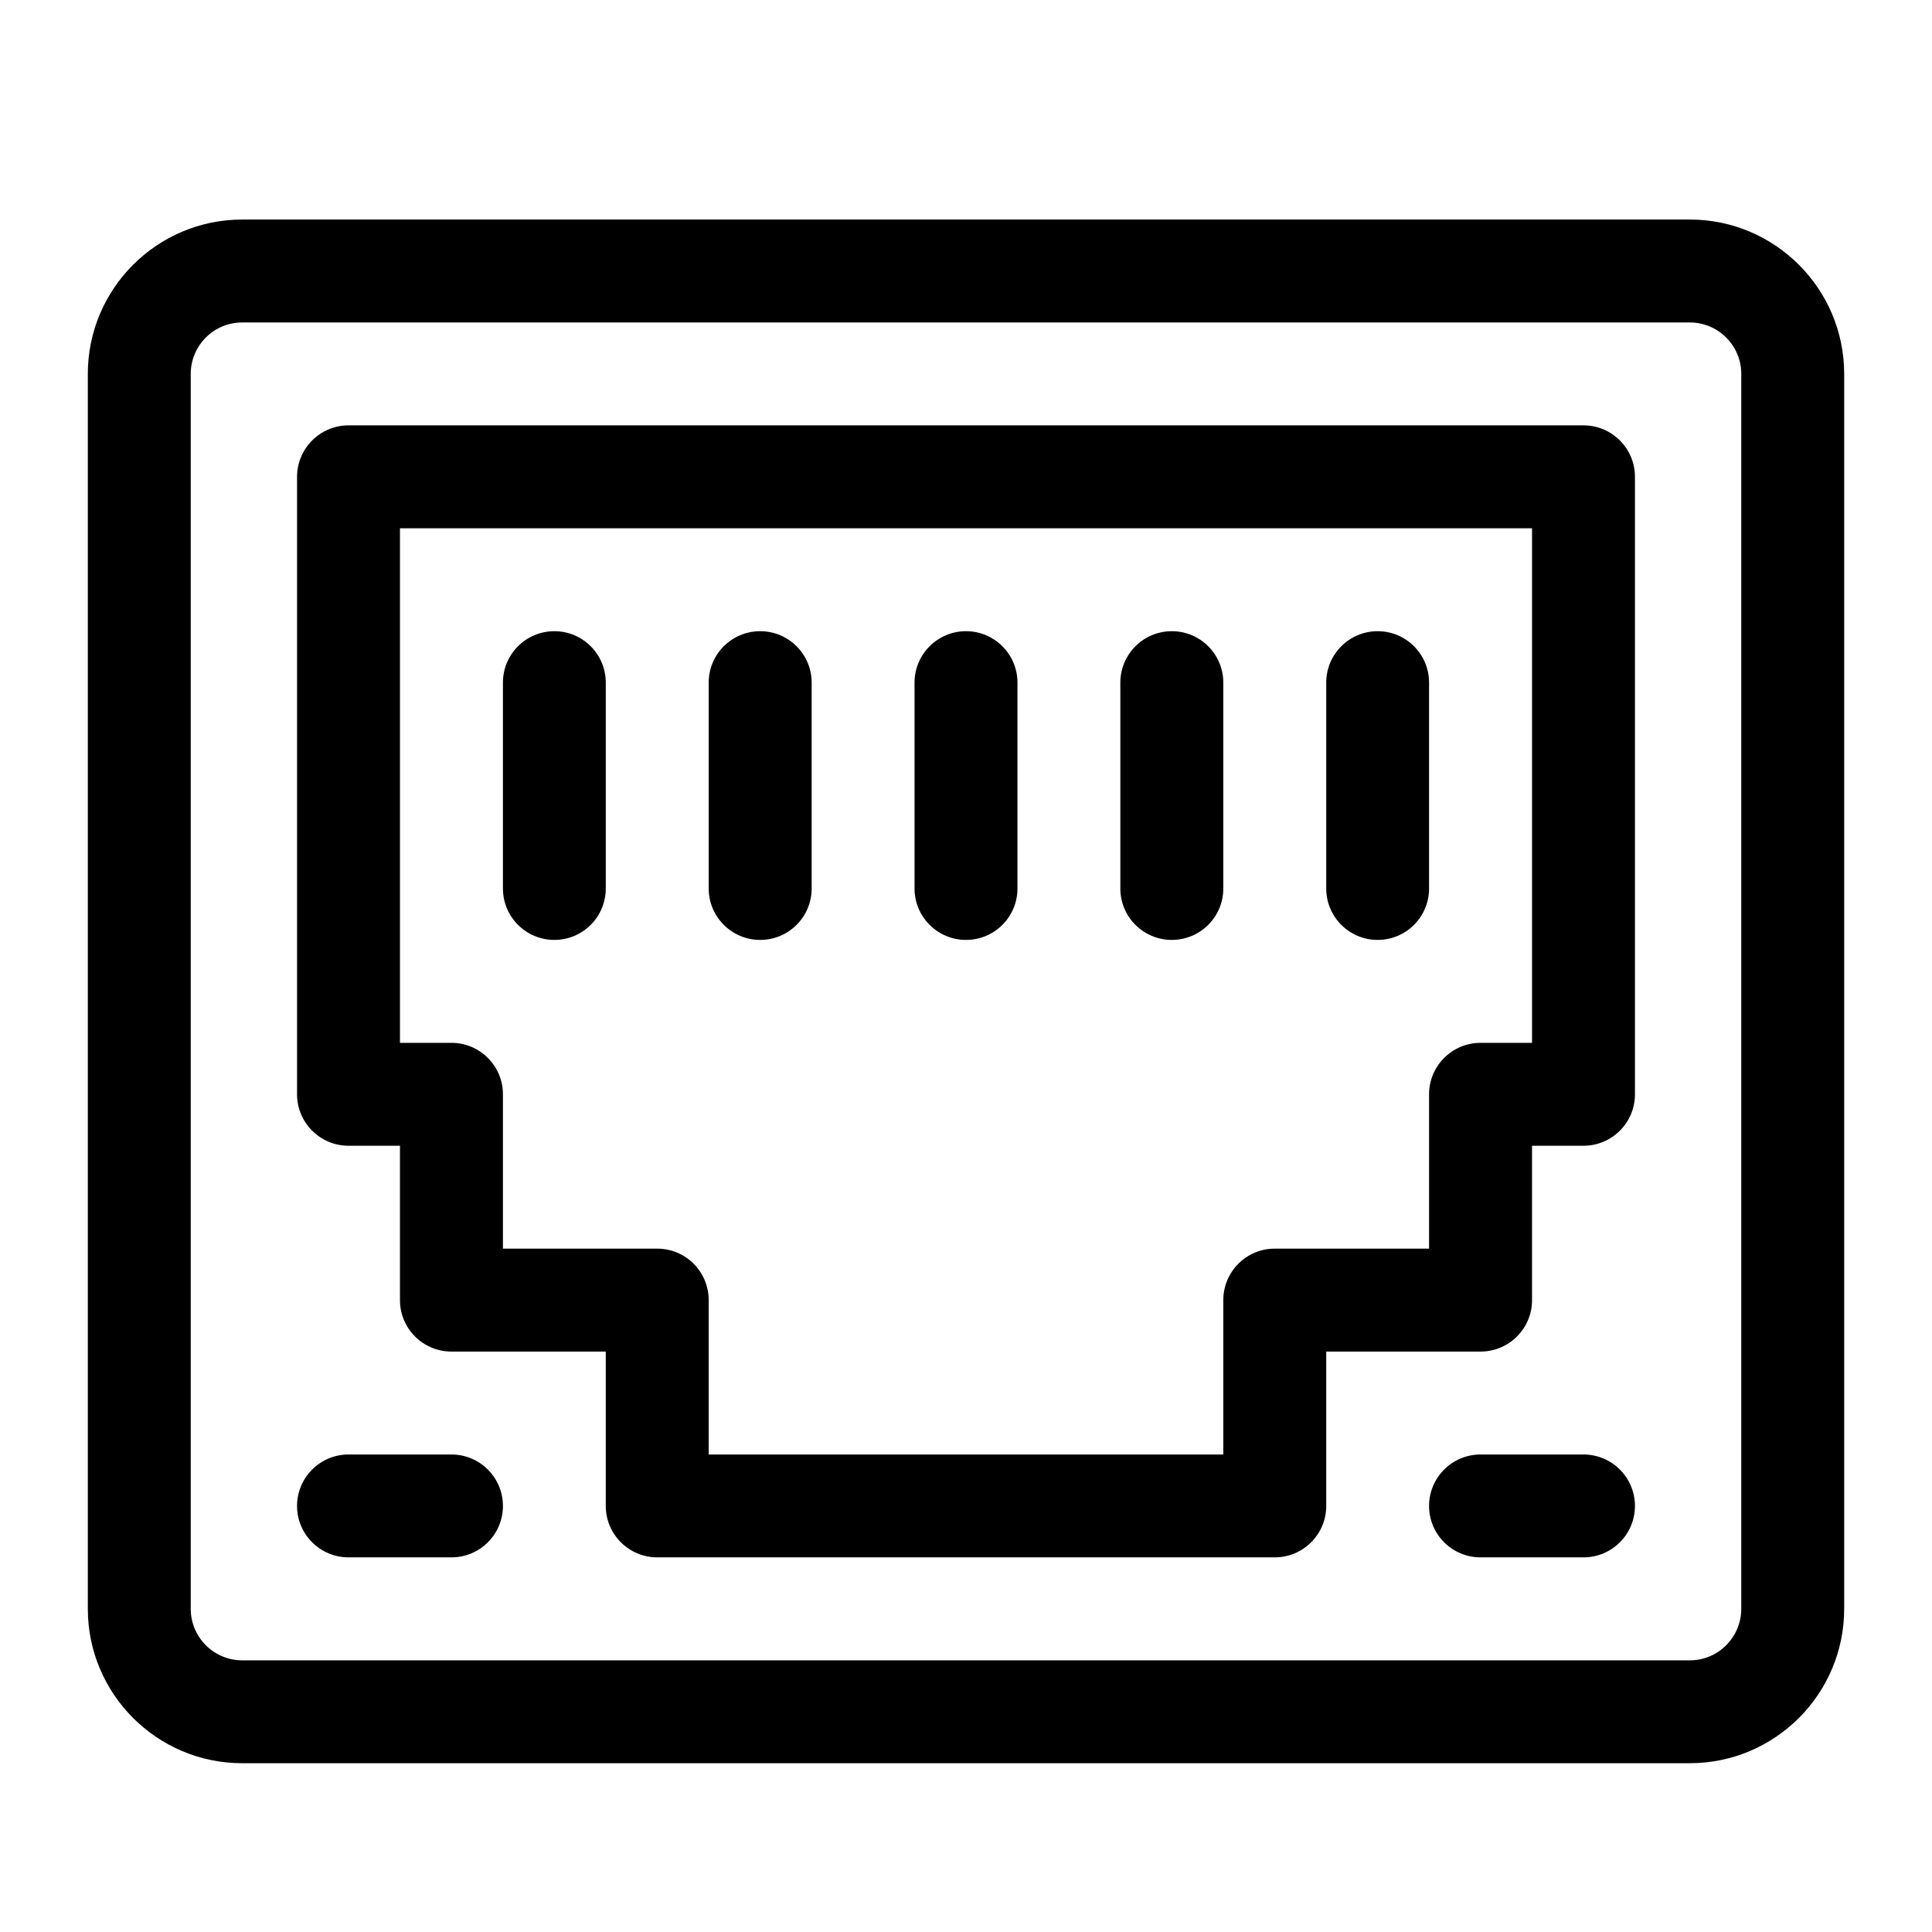
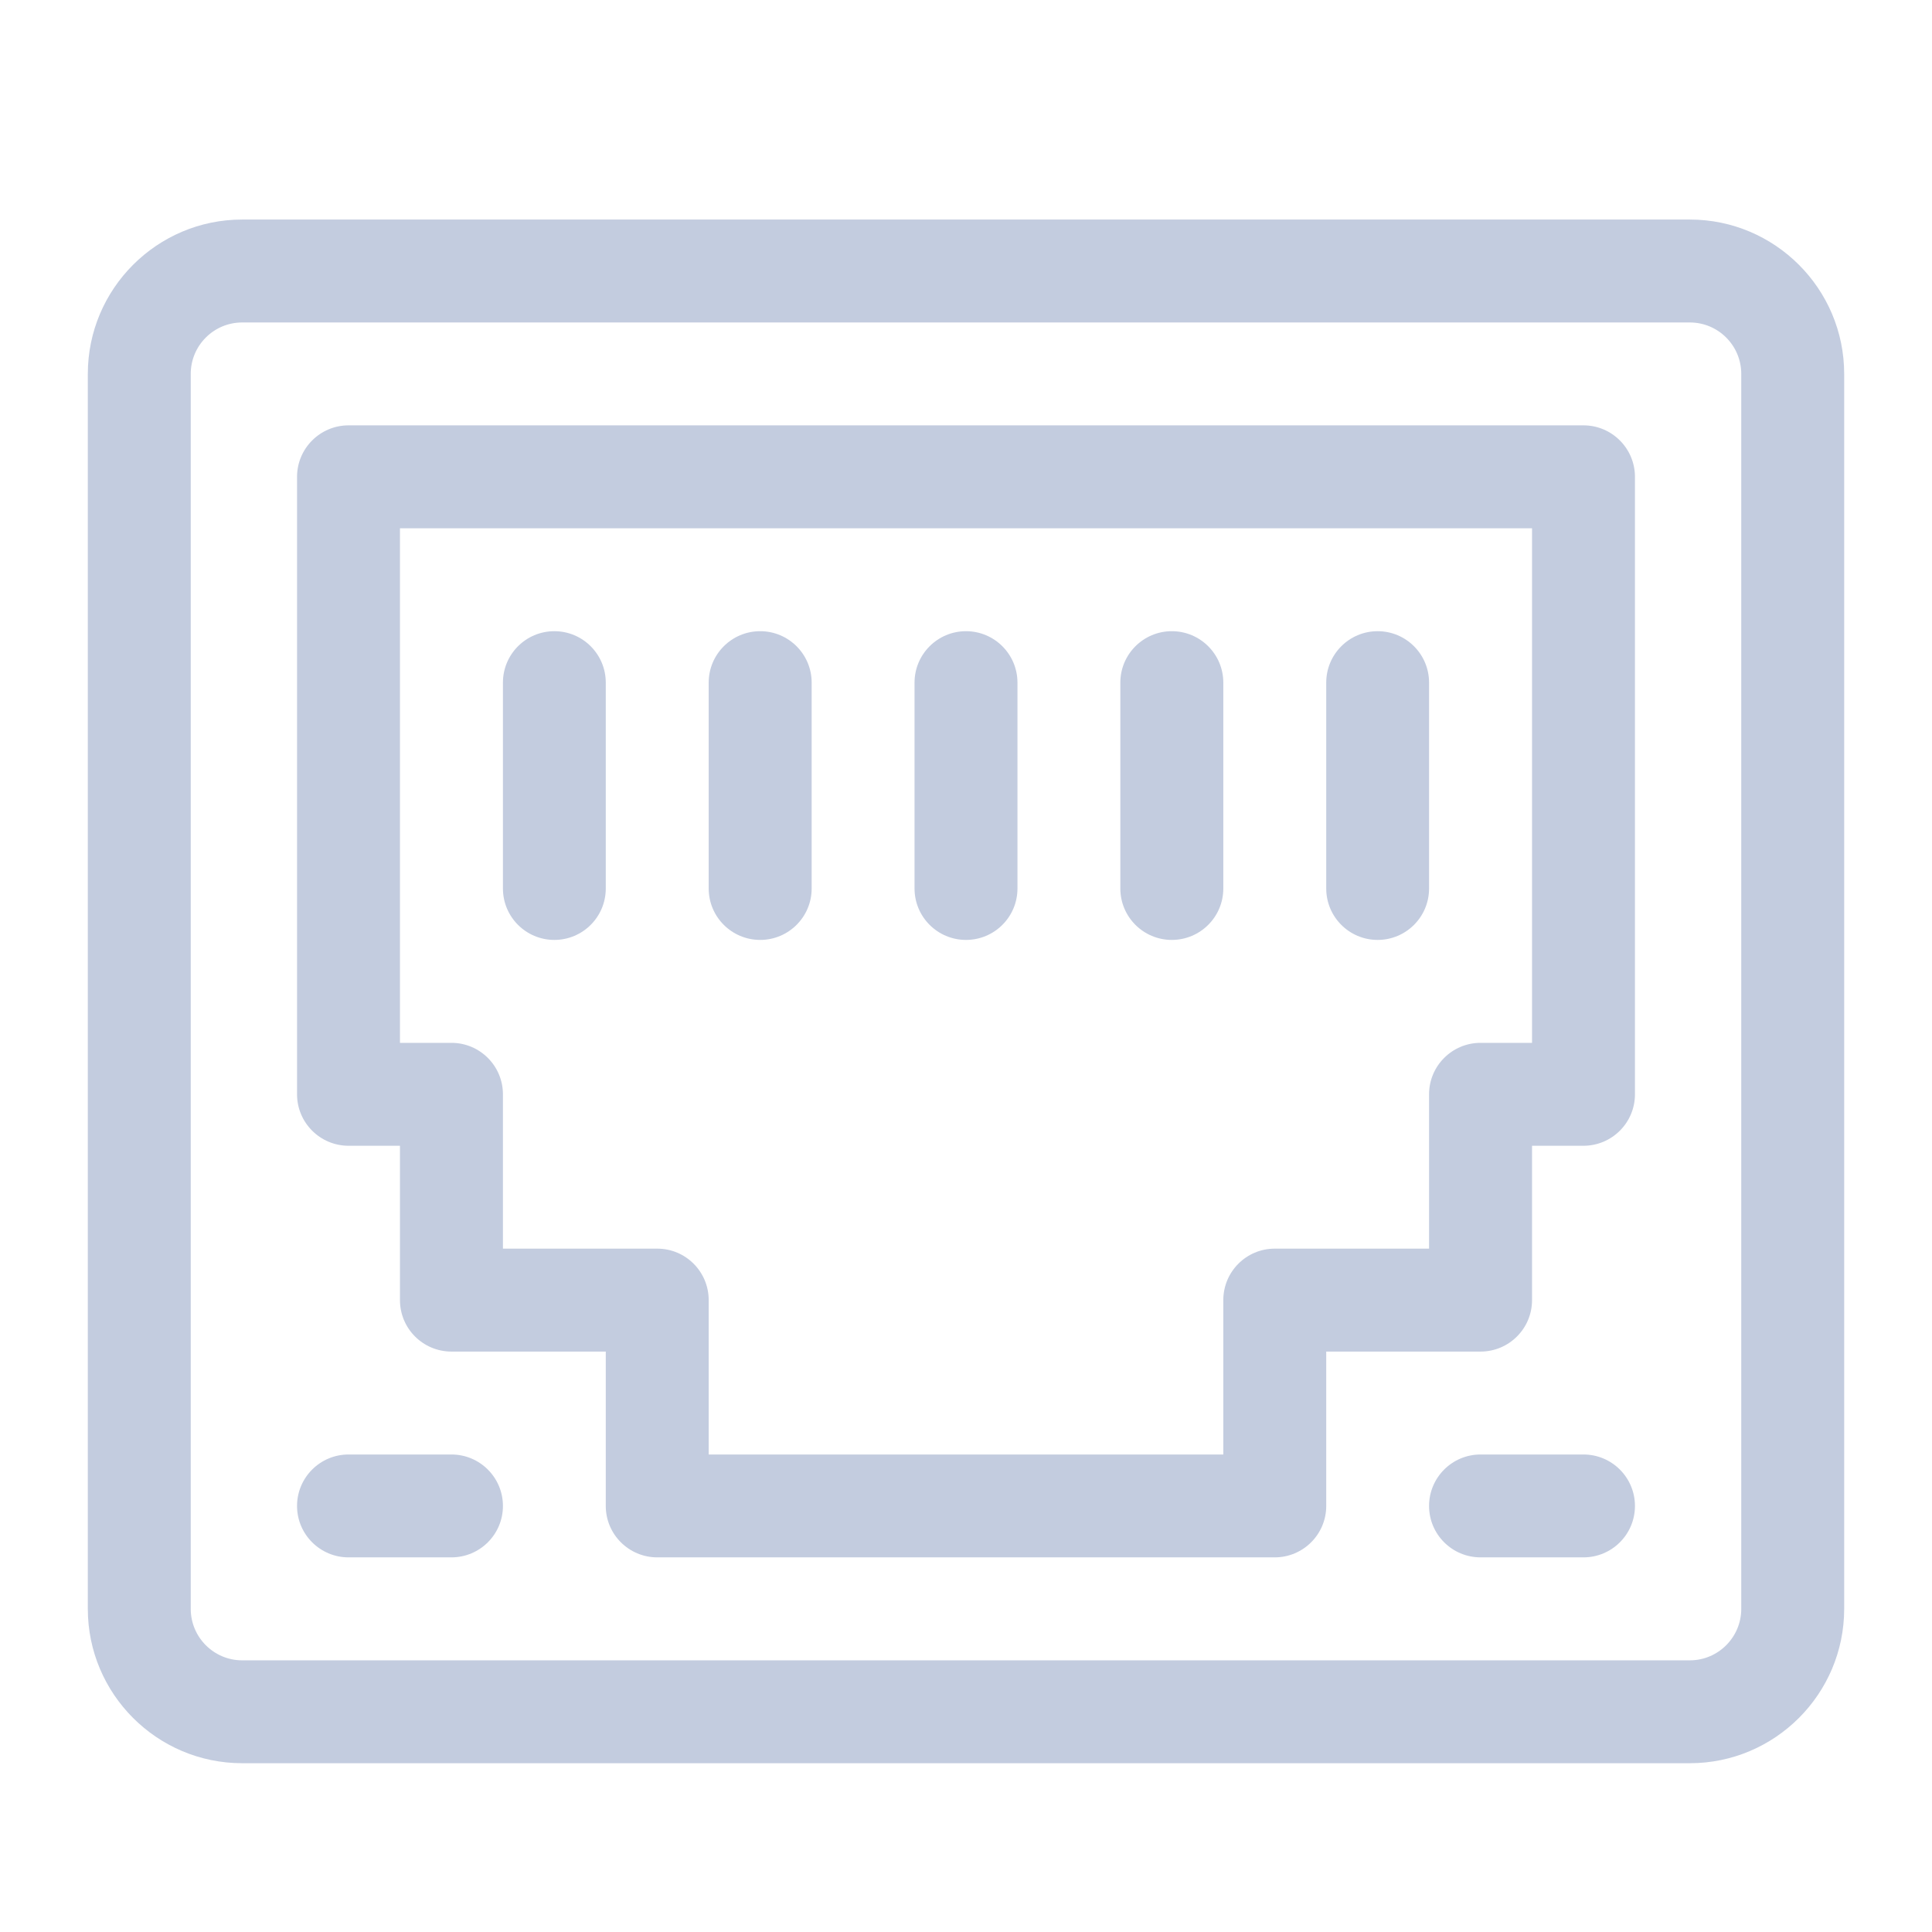
<svg xmlns="http://www.w3.org/2000/svg" xmlns:ns1="https://boxy-svg.com" height="44px" viewBox="0 0 44 44" width="44px">
-   <path d="M 38.485 5 L 5.515 5 C 3.577 5 2 6.577 2 8.515 L 2 36.641 C 2 38.579 3.577 40.156 5.515 40.156 L 38.485 40.156 C 40.423 40.156 42 38.579 42 36.641 L 42 8.515 C 42 6.577 40.423 5 38.485 5 Z M 39.656 36.641 C 39.656 37.287 39.131 37.813 38.485 37.813 L 5.515 37.813 C 4.869 37.813 4.344 37.287 4.344 36.641 L 4.344 8.515 C 4.344 7.869 4.869 7.344 5.515 7.344 L 38.485 7.344 C 39.131 7.344 39.656 7.869 39.656 8.515 Z M 39.656 36.641" ns1:origin="0.494125 0.498692" />
-   <path d="M 36.062 9.687 L 7.938 9.687 C 7.291 9.687 6.765 10.213 6.765 10.86 L 6.765 24.922 C 6.765 25.569 7.291 26.094 7.938 26.094 L 9.109 26.094 L 9.109 29.61 C 9.109 30.257 9.634 30.781 10.281 30.781 L 13.796 30.781 L 13.796 34.297 C 13.796 34.944 14.322 35.468 14.969 35.468 L 29.031 35.468 C 29.678 35.468 30.204 34.944 30.204 34.297 L 30.204 30.781 L 33.719 30.781 C 34.366 30.781 34.891 30.257 34.891 29.61 L 34.891 26.094 L 36.062 26.094 C 36.71 26.094 37.235 25.569 37.235 24.922 L 37.235 10.86 C 37.235 10.213 36.71 9.687 36.062 9.687 Z M 34.891 23.75 L 33.719 23.75 C 33.071 23.75 32.546 24.275 32.546 24.922 L 32.546 28.437 L 29.031 28.437 C 28.384 28.437 27.86 28.962 27.86 29.61 L 27.86 33.125 L 16.14 33.125 L 16.14 29.61 C 16.14 28.962 15.616 28.437 14.969 28.437 L 11.454 28.437 L 11.454 24.922 C 11.454 24.275 10.929 23.75 10.281 23.75 L 9.109 23.75 L 9.109 12.031 L 34.891 12.031 Z M 34.891 23.75" ns1:origin="0.492287 0.498235" />
-   <path d="M 10.281 33.125 L 7.938 33.125 C 7.291 33.125 6.765 33.65 6.765 34.297 C 6.765 34.944 7.291 35.468 7.938 35.468 L 10.281 35.468 C 10.929 35.468 11.454 34.944 11.454 34.297 C 11.454 33.65 10.929 33.125 10.281 33.125 Z M 10.281 33.125" ns1:origin="3.198976 -4.521122" />
-   <path d="M 36.062 33.125 L 33.719 33.125 C 33.071 33.125 32.546 33.65 32.546 34.297 C 32.546 34.944 33.071 35.468 33.719 35.468 L 36.062 35.468 C 36.71 35.468 37.235 34.944 37.235 34.297 C 37.235 33.65 36.71 33.125 36.062 33.125 Z M 36.062 33.125" ns1:origin="-2.299209 -4.521122" />
-   <path d="M 12.625 21.406 C 13.272 21.406 13.796 20.882 13.796 20.235 L 13.796 15.546 C 13.796 14.9 13.272 14.375 12.625 14.375 C 11.978 14.375 11.454 14.9 11.454 15.546 L 11.454 20.235 C 11.454 20.882 11.978 21.406 12.625 21.406 Z M 12.625 21.406" ns1:origin="4.402647 1.160148" />
-   <path d="M 17.313 21.406 C 17.96 21.406 18.485 20.882 18.485 20.235 L 18.485 15.546 C 18.485 14.9 17.96 14.375 17.313 14.375 C 16.665 14.375 16.14 14.9 16.14 15.546 L 16.14 20.235 C 16.14 20.882 16.665 21.406 17.313 21.406 Z M 17.313 21.406" ns1:origin="2.398721 1.160148" />
-   <path d="M 22 21.406 C 22.647 21.406 23.172 20.882 23.172 20.235 L 23.172 15.546 C 23.172 14.9 22.647 14.375 22 14.375 C 21.353 14.375 20.828 14.9 20.828 15.546 L 20.828 20.235 C 20.828 20.882 21.353 21.406 22 21.406 Z M 22 21.406" ns1:origin="0.399744 1.160148" />
-   <path d="M 26.687 21.406 C 27.335 21.406 27.86 20.882 27.86 20.235 L 27.86 15.546 C 27.86 14.9 27.335 14.375 26.687 14.375 C 26.04 14.375 25.515 14.9 25.515 15.546 L 25.515 20.235 C 25.515 20.882 26.04 21.406 26.687 21.406 Z M 26.687 21.406" ns1:origin="-1.599148 1.160148" />
-   <path d="M 31.375 21.406 C 32.022 21.406 32.546 20.882 32.546 20.235 L 32.546 15.546 C 32.546 14.9 32.022 14.375 31.375 14.375 C 30.728 14.375 30.204 14.9 30.204 15.546 L 30.204 20.235 C 30.204 20.882 30.728 21.406 31.375 21.406 Z M 31.375 21.406" ns1:origin="-3.603332 1.160148" />
+   <path d="M 38.485 5 L 5.515 5 C 3.577 5 2 6.577 2 8.515 L 2 36.641 C 2 38.579 3.577 40.156 5.515 40.156 L 38.485 40.156 C 40.423 40.156 42 38.579 42 36.641 L 42 8.515 C 42 6.577 40.423 5 38.485 5 Z M 39.656 36.641 C 39.656 37.287 39.131 37.813 38.485 37.813 L 5.515 37.813 C 4.869 37.813 4.344 37.287 4.344 36.641 L 4.344 8.515 C 4.344 7.869 4.869 7.344 5.515 7.344 L 38.485 7.344 C 39.131 7.344 39.656 7.869 39.656 8.515 Z M 39.656 36.641" style="fill: rgb(195, 204, 223);" ns1:origin="0.494125 0.498692" />
+   <path d="M 36.062 9.687 L 7.938 9.687 C 7.291 9.687 6.765 10.213 6.765 10.86 L 6.765 24.922 C 6.765 25.569 7.291 26.094 7.938 26.094 L 9.109 26.094 L 9.109 29.61 C 9.109 30.257 9.634 30.781 10.281 30.781 L 13.796 30.781 L 13.796 34.297 C 13.796 34.944 14.322 35.468 14.969 35.468 L 29.031 35.468 C 29.678 35.468 30.204 34.944 30.204 34.297 L 30.204 30.781 L 33.719 30.781 C 34.366 30.781 34.891 30.257 34.891 29.61 L 34.891 26.094 L 36.062 26.094 C 36.71 26.094 37.235 25.569 37.235 24.922 L 37.235 10.86 C 37.235 10.213 36.71 9.687 36.062 9.687 Z M 34.891 23.75 L 33.719 23.75 C 33.071 23.75 32.546 24.275 32.546 24.922 L 32.546 28.437 L 29.031 28.437 C 28.384 28.437 27.86 28.962 27.86 29.61 L 27.86 33.125 L 16.14 33.125 L 16.14 29.61 C 16.14 28.962 15.616 28.437 14.969 28.437 L 11.454 28.437 L 11.454 24.922 C 11.454 24.275 10.929 23.75 10.281 23.75 L 9.109 23.75 L 9.109 12.031 L 34.891 12.031 Z M 34.891 23.75" style="fill: rgb(195, 204, 223);" ns1:origin="0.492287 0.498235" />
+   <path d="M 10.281 33.125 L 7.938 33.125 C 7.291 33.125 6.765 33.65 6.765 34.297 C 6.765 34.944 7.291 35.468 7.938 35.468 L 10.281 35.468 C 10.929 35.468 11.454 34.944 11.454 34.297 C 11.454 33.65 10.929 33.125 10.281 33.125 Z M 10.281 33.125" style="fill: rgb(195, 204, 223);" ns1:origin="3.198976 -4.521122" />
+   <path d="M 36.062 33.125 L 33.719 33.125 C 33.071 33.125 32.546 33.65 32.546 34.297 C 32.546 34.944 33.071 35.468 33.719 35.468 L 36.062 35.468 C 36.71 35.468 37.235 34.944 37.235 34.297 C 37.235 33.65 36.71 33.125 36.062 33.125 Z M 36.062 33.125" style="fill: rgb(195, 204, 223);" ns1:origin="-2.299209 -4.521122" />
+   <path d="M 12.625 21.406 C 13.272 21.406 13.796 20.882 13.796 20.235 L 13.796 15.546 C 13.796 14.9 13.272 14.375 12.625 14.375 C 11.978 14.375 11.454 14.9 11.454 15.546 L 11.454 20.235 C 11.454 20.882 11.978 21.406 12.625 21.406 Z M 12.625 21.406" style="fill: rgb(195, 204, 223);" ns1:origin="4.402647 1.160148" />
+   <path d="M 17.313 21.406 C 17.96 21.406 18.485 20.882 18.485 20.235 L 18.485 15.546 C 18.485 14.9 17.96 14.375 17.313 14.375 C 16.665 14.375 16.14 14.9 16.14 15.546 L 16.14 20.235 C 16.14 20.882 16.665 21.406 17.313 21.406 Z M 17.313 21.406" style="fill: rgb(195, 204, 223);" ns1:origin="2.398721 1.160148" />
+   <path d="M 22 21.406 C 22.647 21.406 23.172 20.882 23.172 20.235 L 23.172 15.546 C 23.172 14.9 22.647 14.375 22 14.375 C 21.353 14.375 20.828 14.9 20.828 15.546 L 20.828 20.235 C 20.828 20.882 21.353 21.406 22 21.406 Z M 22 21.406" style="fill: rgb(195, 204, 223);" ns1:origin="0.399744 1.160148" />
+   <path d="M 26.687 21.406 C 27.335 21.406 27.86 20.882 27.86 20.235 L 27.86 15.546 C 27.86 14.9 27.335 14.375 26.687 14.375 C 26.04 14.375 25.515 14.9 25.515 15.546 L 25.515 20.235 C 25.515 20.882 26.04 21.406 26.687 21.406 Z M 26.687 21.406" style="fill: rgb(195, 204, 223);" ns1:origin="-1.599148 1.160148" />
+   <path d="M 31.375 21.406 C 32.022 21.406 32.546 20.882 32.546 20.235 L 32.546 15.546 C 32.546 14.9 32.022 14.375 31.375 14.375 C 30.728 14.375 30.204 14.9 30.204 15.546 L 30.204 20.235 C 30.204 20.882 30.728 21.406 31.375 21.406 Z M 31.375 21.406" style="fill: rgb(195, 204, 223);" ns1:origin="-3.603332 1.160148" />
</svg>
